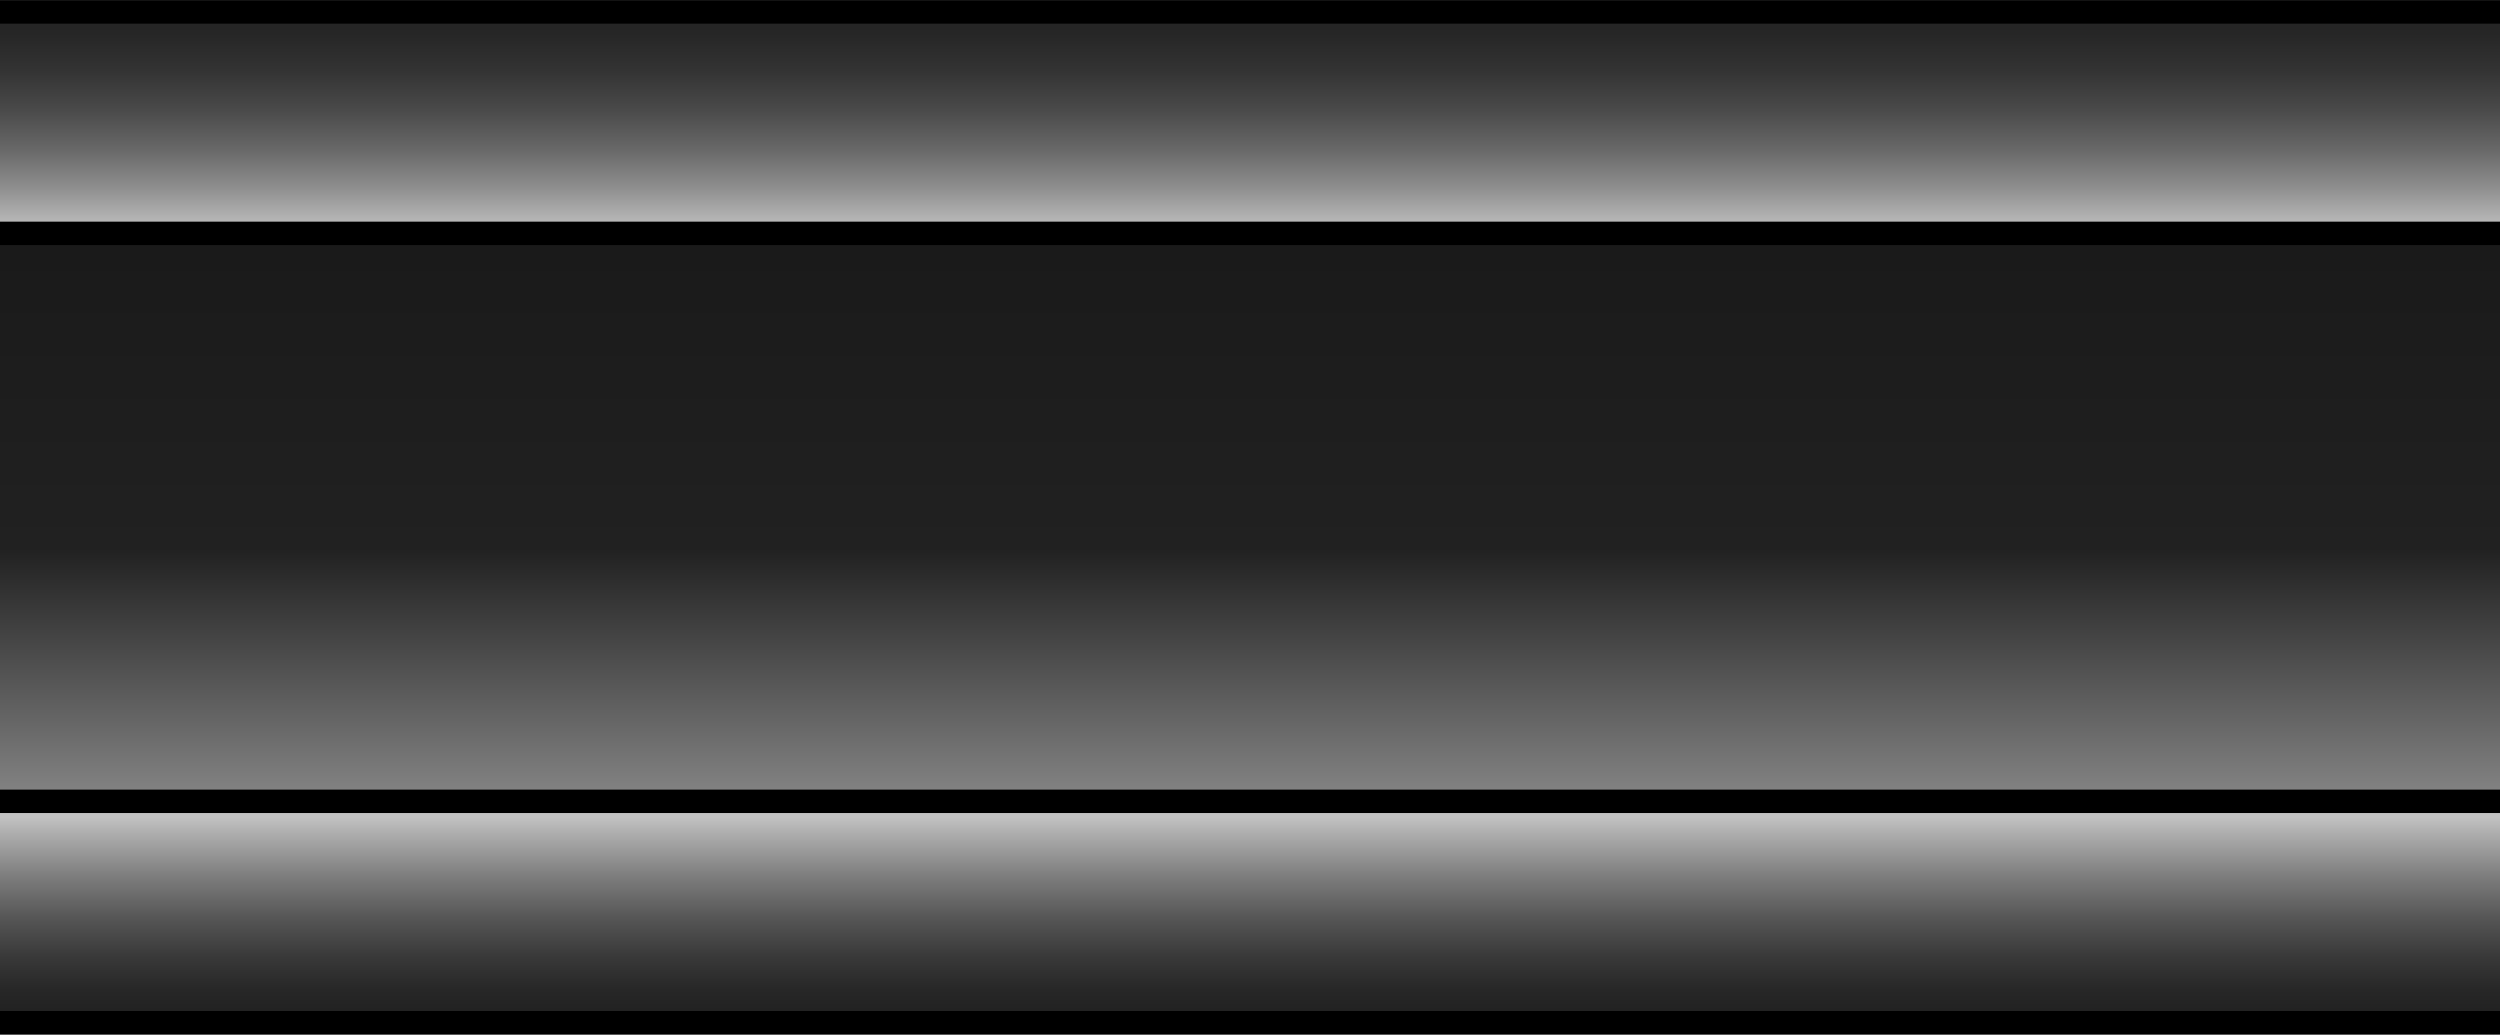
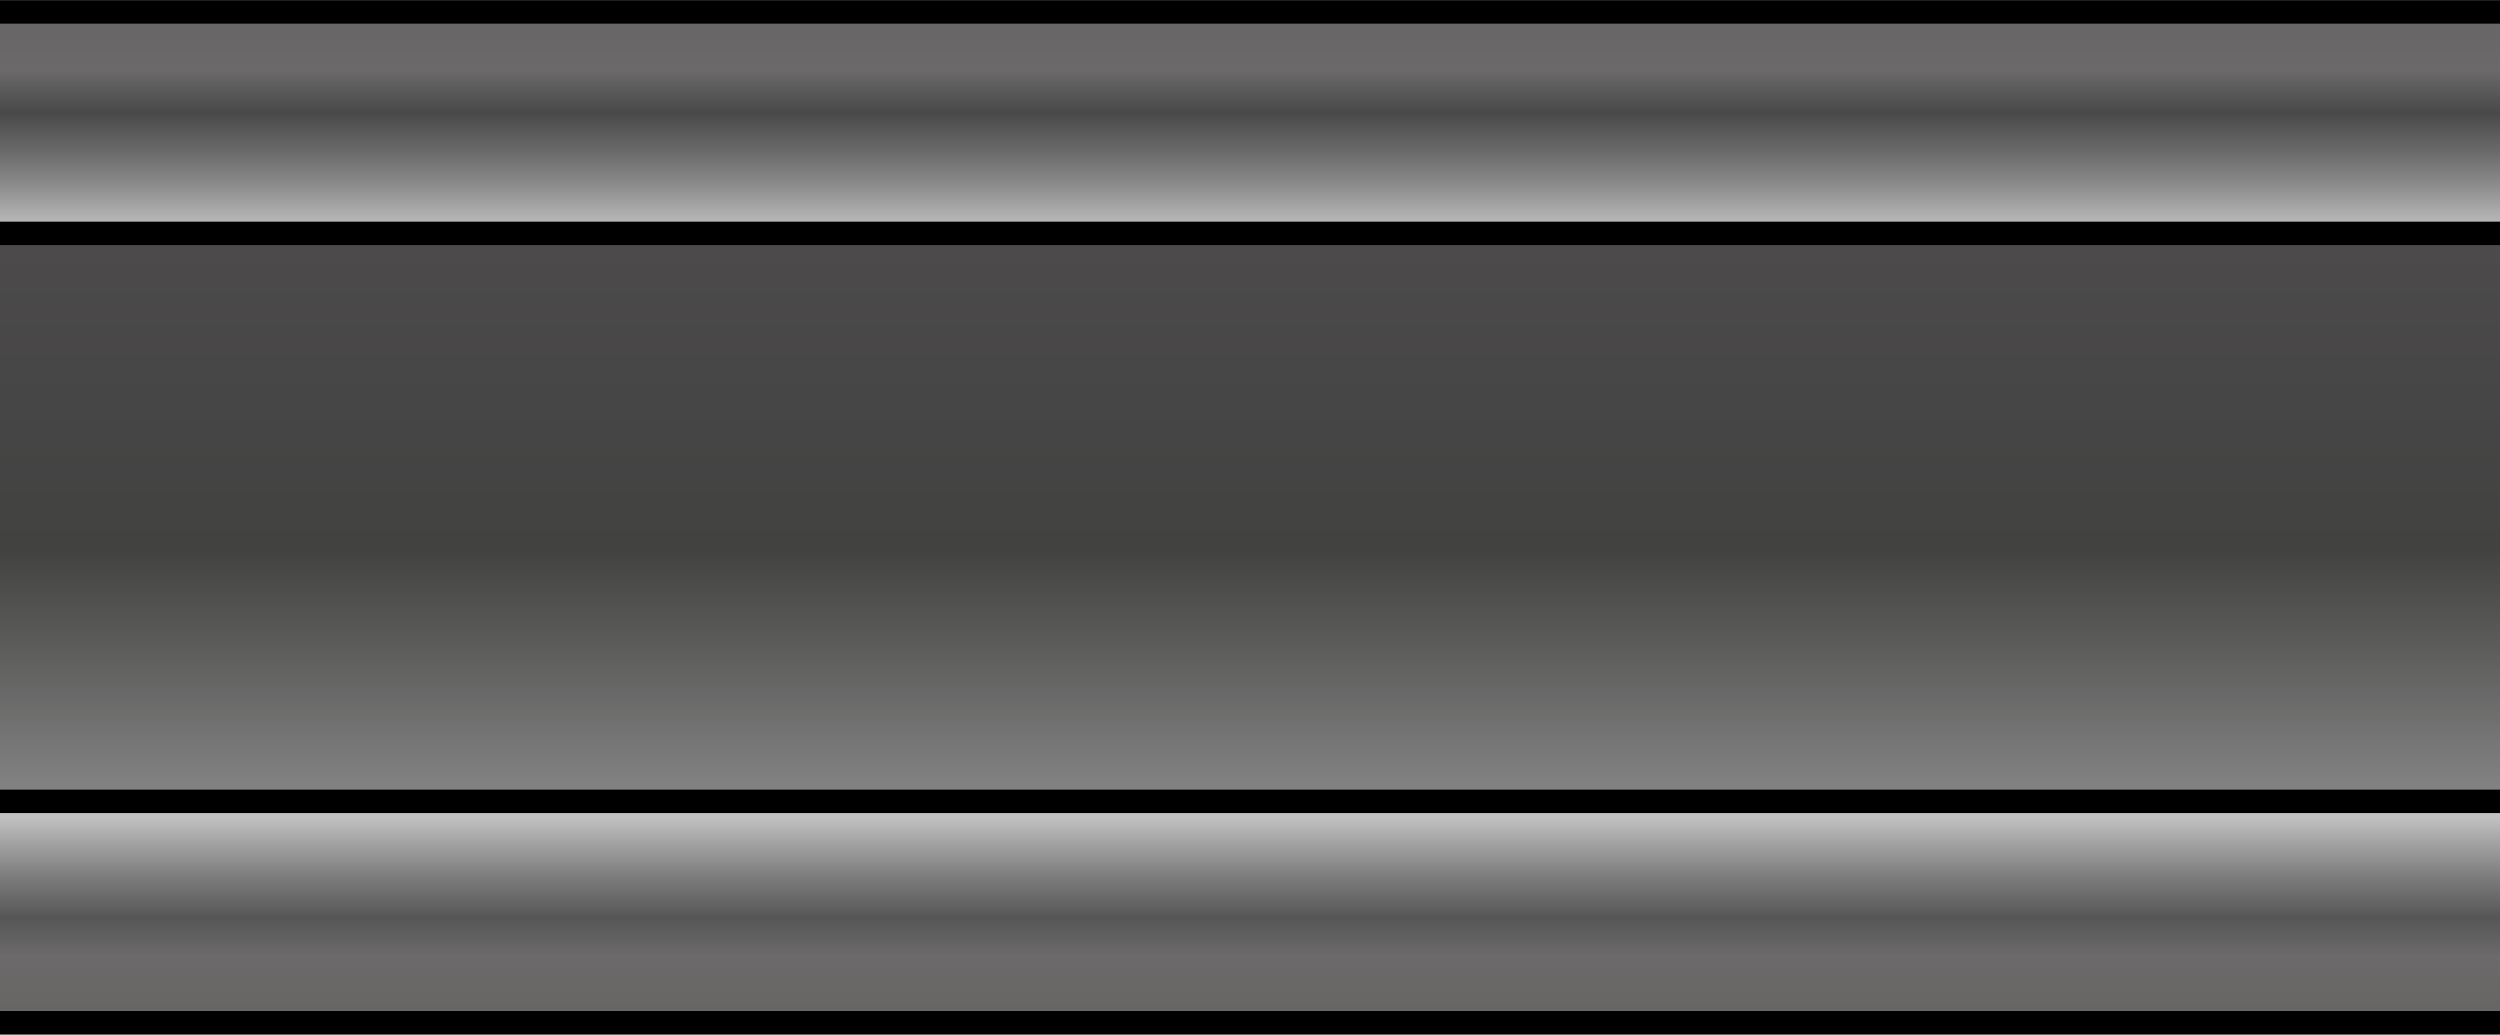
<svg xmlns="http://www.w3.org/2000/svg" version="1.1" id="shelf_x5F_middle" x="0px" y="0px" width="106.82px" height="44.21px" viewBox="0 0 106.82 44.21" enable-background="new 0 0 106.82 44.21" xml:space="preserve">
  <g>
-     <linearGradient id="SVGID_1_" gradientUnits="userSpaceOnUse" x1="723.33" y1="601.914" x2="723.33" y2="610.317" gradientTransform="matrix(1 0 0 1 -669.9199 -567)">
+     <linearGradient id="SVGID_1_" gradientUnits="userSpaceOnUse" x1="723.33" y1="-556.704" x2="723.33" y2="-565.107" gradientTransform="matrix(1 0 0 -1 -669.9199 -521.79)">
      <stop offset="0" style="stop-color:#C2C2C2" />
      <stop offset="0.067" style="stop-color:#B1B1B1" />
      <stop offset="0.296" style="stop-color:#7E7E7E" />
      <stop offset="0.512" style="stop-color:#565656" />
-       <stop offset="0.707" style="stop-color:#393939" />
-       <stop offset="0.877" style="stop-color:#272727" />
-       <stop offset="1" style="stop-color:#212121" />
+       <stop offset="0.707" style="stop-color:#6C6A6A" />
+       <stop offset="0.877" style="stop-color:#696666" />
+       <stop offset="1" style="stop-color:#676565" />
    </linearGradient>
    <rect x="0" y="34.158" fill="url(#SVGID_1_)" width="106.82" height="10.043" />
-     <linearGradient id="SVGID_2_" gradientUnits="userSpaceOnUse" x1="723.33" y1="601.158" x2="723.33" y2="576.866" gradientTransform="matrix(1 0 0 1 -669.9199 -567)">
+     <linearGradient id="SVGID_2_" gradientUnits="userSpaceOnUse" x1="723.33" y1="-555.947" x2="723.33" y2="-531.655" gradientTransform="matrix(1 0 0 -1 -669.9199 -521.79)">
      <stop offset="0" style="stop-color:#858585" />
-       <stop offset="0.441" style="stop-color:#212121" />
-       <stop offset="0.968" style="stop-color:#1A1A1A" />
+       <stop offset="0.441" style="stop-color:#424241" />
+       <stop offset="0.968" style="stop-color:#4C4A4B" />
    </linearGradient>
    <rect x="0" y="9.865" fill="url(#SVGID_2_)" width="106.82" height="24.292" />
-     <linearGradient id="SVGID_3_" gradientUnits="userSpaceOnUse" x1="723.33" y1="576.865" x2="723.33" y2="567.011" gradientTransform="matrix(1 0 0 1 -669.9199 -567)">
+     <linearGradient id="SVGID_3_" gradientUnits="userSpaceOnUse" x1="723.33" y1="-531.654" x2="723.33" y2="-521.8" gradientTransform="matrix(1 0 0 -1 -669.9199 -521.79)">
      <stop offset="0" style="stop-color:#C2C2C2" />
      <stop offset="0.011" style="stop-color:#BFBFBF" />
      <stop offset="0.185" style="stop-color:#8F8F8F" />
      <stop offset="0.359" style="stop-color:#676767" />
-       <stop offset="0.53" style="stop-color:#494949" />
-       <stop offset="0.696" style="stop-color:#333333" />
-       <stop offset="0.855" style="stop-color:#262626" />
-       <stop offset="1" style="stop-color:#212121" />
+       <stop offset="0.512" style="stop-color:#494949" />
+       <stop offset="0.696" style="stop-color:#6B6969" />
+       <stop offset="0.855" style="stop-color:#686666" />
+       <stop offset="1" style="stop-color:#676565" />
    </linearGradient>
    <rect x="0" y="0.01" fill="url(#SVGID_3_)" width="106.82" height="9.854" />
-     <linearGradient id="SVGID_4_" gradientUnits="userSpaceOnUse" x1="669.92" y1="567.011" x2="669.92" y2="567.011" gradientTransform="matrix(1 0 0 1 -669.9199 -567)">
+     <linearGradient id="SVGID_4_" gradientUnits="userSpaceOnUse" x1="669.92" y1="-521.8" x2="669.92" y2="-521.8" gradientTransform="matrix(1 0 0 -1 -669.9199 -521.79)">
      <stop offset="0" style="stop-color:#C2C2C2" />
      <stop offset="0.011" style="stop-color:#BFBFBF" />
      <stop offset="0.185" style="stop-color:#8F8F8F" />
      <stop offset="0.359" style="stop-color:#676767" />
      <stop offset="0.53" style="stop-color:#494949" />
      <stop offset="0.696" style="stop-color:#333333" />
      <stop offset="0.855" style="stop-color:#262626" />
      <stop offset="1" style="stop-color:#212121" />
    </linearGradient>
    <path fill="none" stroke="url(#SVGID_4_)" stroke-miterlimit="10" d="M0,0.01" />
    <g>
      <rect x="0" y="0.01" width="106.82" height="1" />
      <rect x="0" y="9.471" width="106.82" height="1" />
    </g>
    <g>
-       <rect x="0" y="33.739" width="106.82" height="1" />
-       <rect x="0" y="43.198" width="106.82" height="1" />
+       <rect x="0" y="33.74" width="106.82" height="1" />
+       <rect x="0" y="43.199" width="106.82" height="1" />
    </g>
  </g>
</svg>
